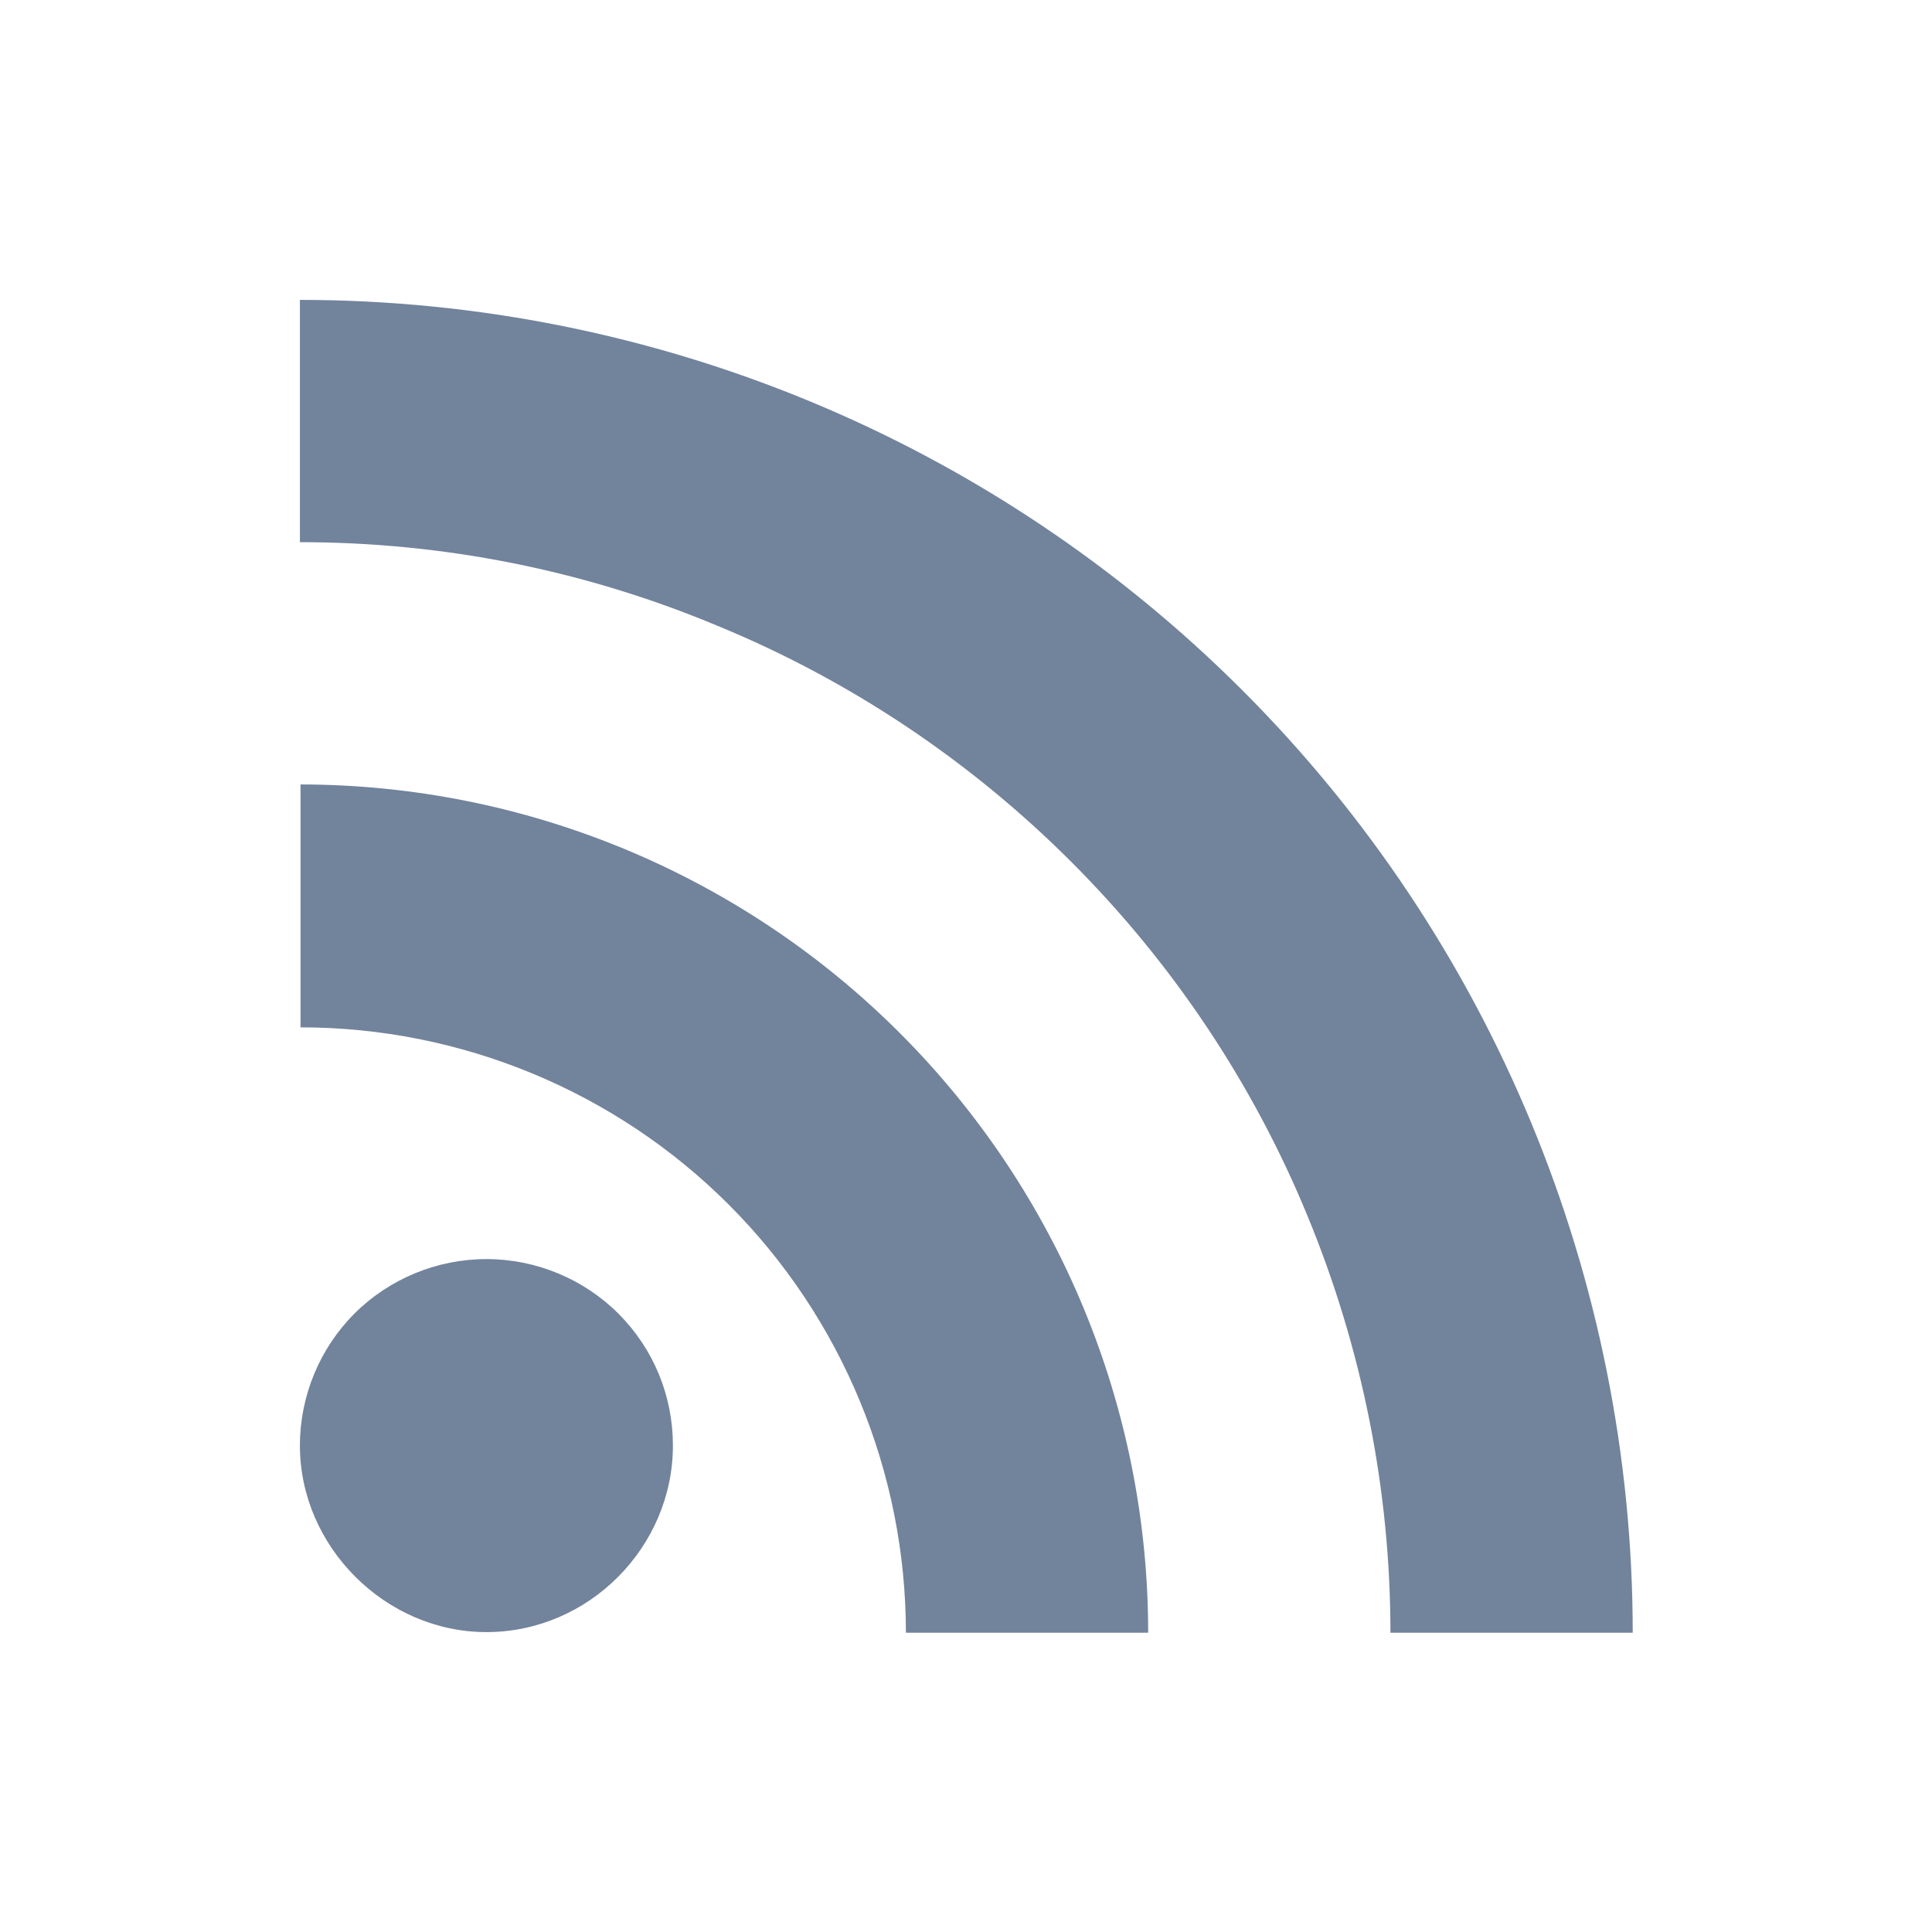
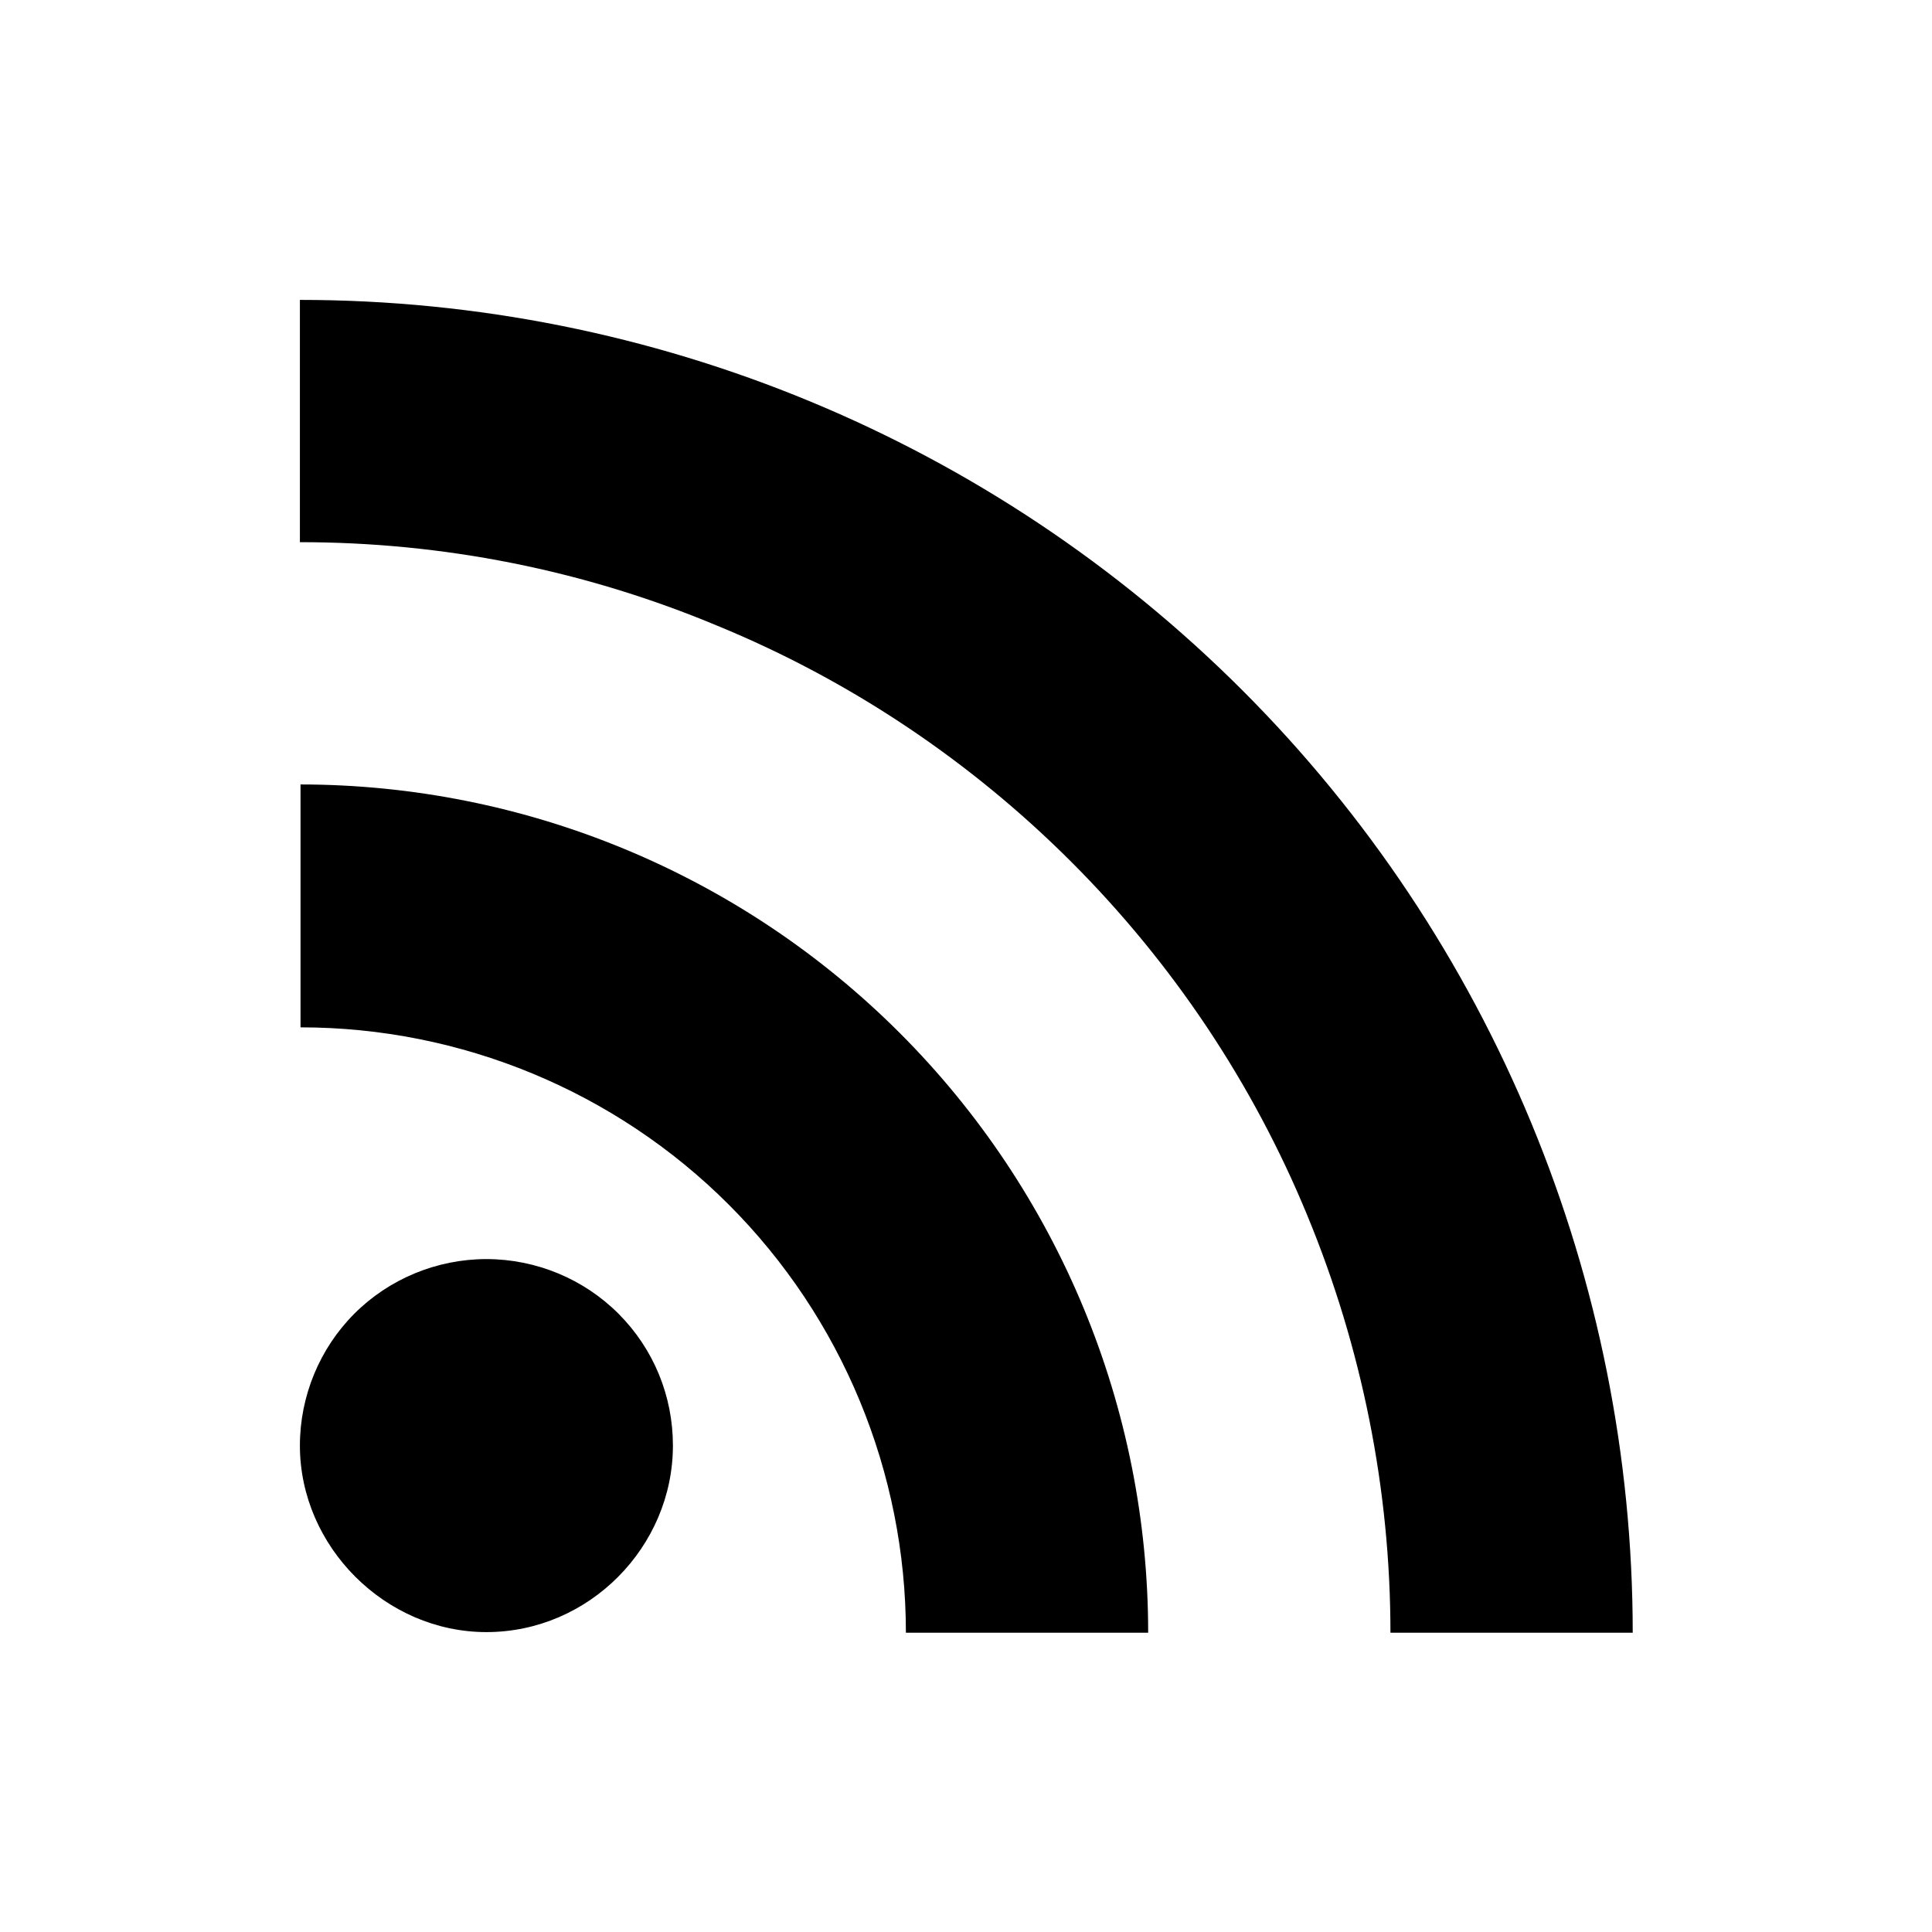
<svg xmlns="http://www.w3.org/2000/svg" version="1.1" id="Layer_1" x="0px" y="0px" viewBox="0 0 31.18 31.18" style="enable-background:new 0 0 31.18 31.18;" xml:space="preserve">
  <style type="text/css">
	.st0{opacity:0.36;fill:#8F989D;}
	.st1{fill:none;stroke:#8F989D;strokeWidth:1.5;strokeLinecap:round;strokeMiterlimit:10;}
	.st2{fill:#8F989D;}
	.st3{fill:#72839C;}
</style>
-   <path class="st3" d="M7.85,20.32c0.8,0,1.57,0.32,2.13,0.88c0.57,0.57,0.88,1.33,0.88,2.13c0,1.63-1.35,3.01-3.01,3.01  c-1.63,0-3.01-1.38-3.01-3.01c0-0.8,0.32-1.57,0.88-2.13C6.28,20.64,7.05,20.32,7.85,20.32z M4.84,4.84c5.71,0,11.18,2.27,15.21,6.3  c4.03,4.03,6.3,9.51,6.3,15.21h-3.91c0-2.31-0.46-4.6-1.34-6.73c-0.88-2.14-2.18-4.08-3.81-5.71s-3.57-2.93-5.71-3.81  C9.43,9.2,7.15,8.75,4.84,8.75V4.84z M4.84,12.66c3.63,0,7.11,1.44,9.68,4.01c2.57,2.57,4.01,6.05,4.01,9.68h-3.91  c0-2.59-1.03-5.08-2.86-6.91c-1.83-1.83-4.32-2.86-6.91-2.86V12.66z" />
+   <path className="st3" d="M7.85,20.32c0.8,0,1.57,0.32,2.13,0.88c0.57,0.57,0.88,1.33,0.88,2.13c0,1.63-1.35,3.01-3.01,3.01  c-1.63,0-3.01-1.38-3.01-3.01c0-0.8,0.32-1.57,0.88-2.13C6.28,20.64,7.05,20.32,7.85,20.32z M4.84,4.84c5.71,0,11.18,2.27,15.21,6.3  c4.03,4.03,6.3,9.51,6.3,15.21h-3.91c0-2.31-0.46-4.6-1.34-6.73c-0.88-2.14-2.18-4.08-3.81-5.71s-3.57-2.93-5.71-3.81  C9.43,9.2,7.15,8.75,4.84,8.75V4.84z M4.84,12.66c3.63,0,7.11,1.44,9.68,4.01c2.57,2.57,4.01,6.05,4.01,9.68h-3.91  c0-2.59-1.03-5.08-2.86-6.91c-1.83-1.83-4.32-2.86-6.91-2.86V12.66z" />
</svg>
